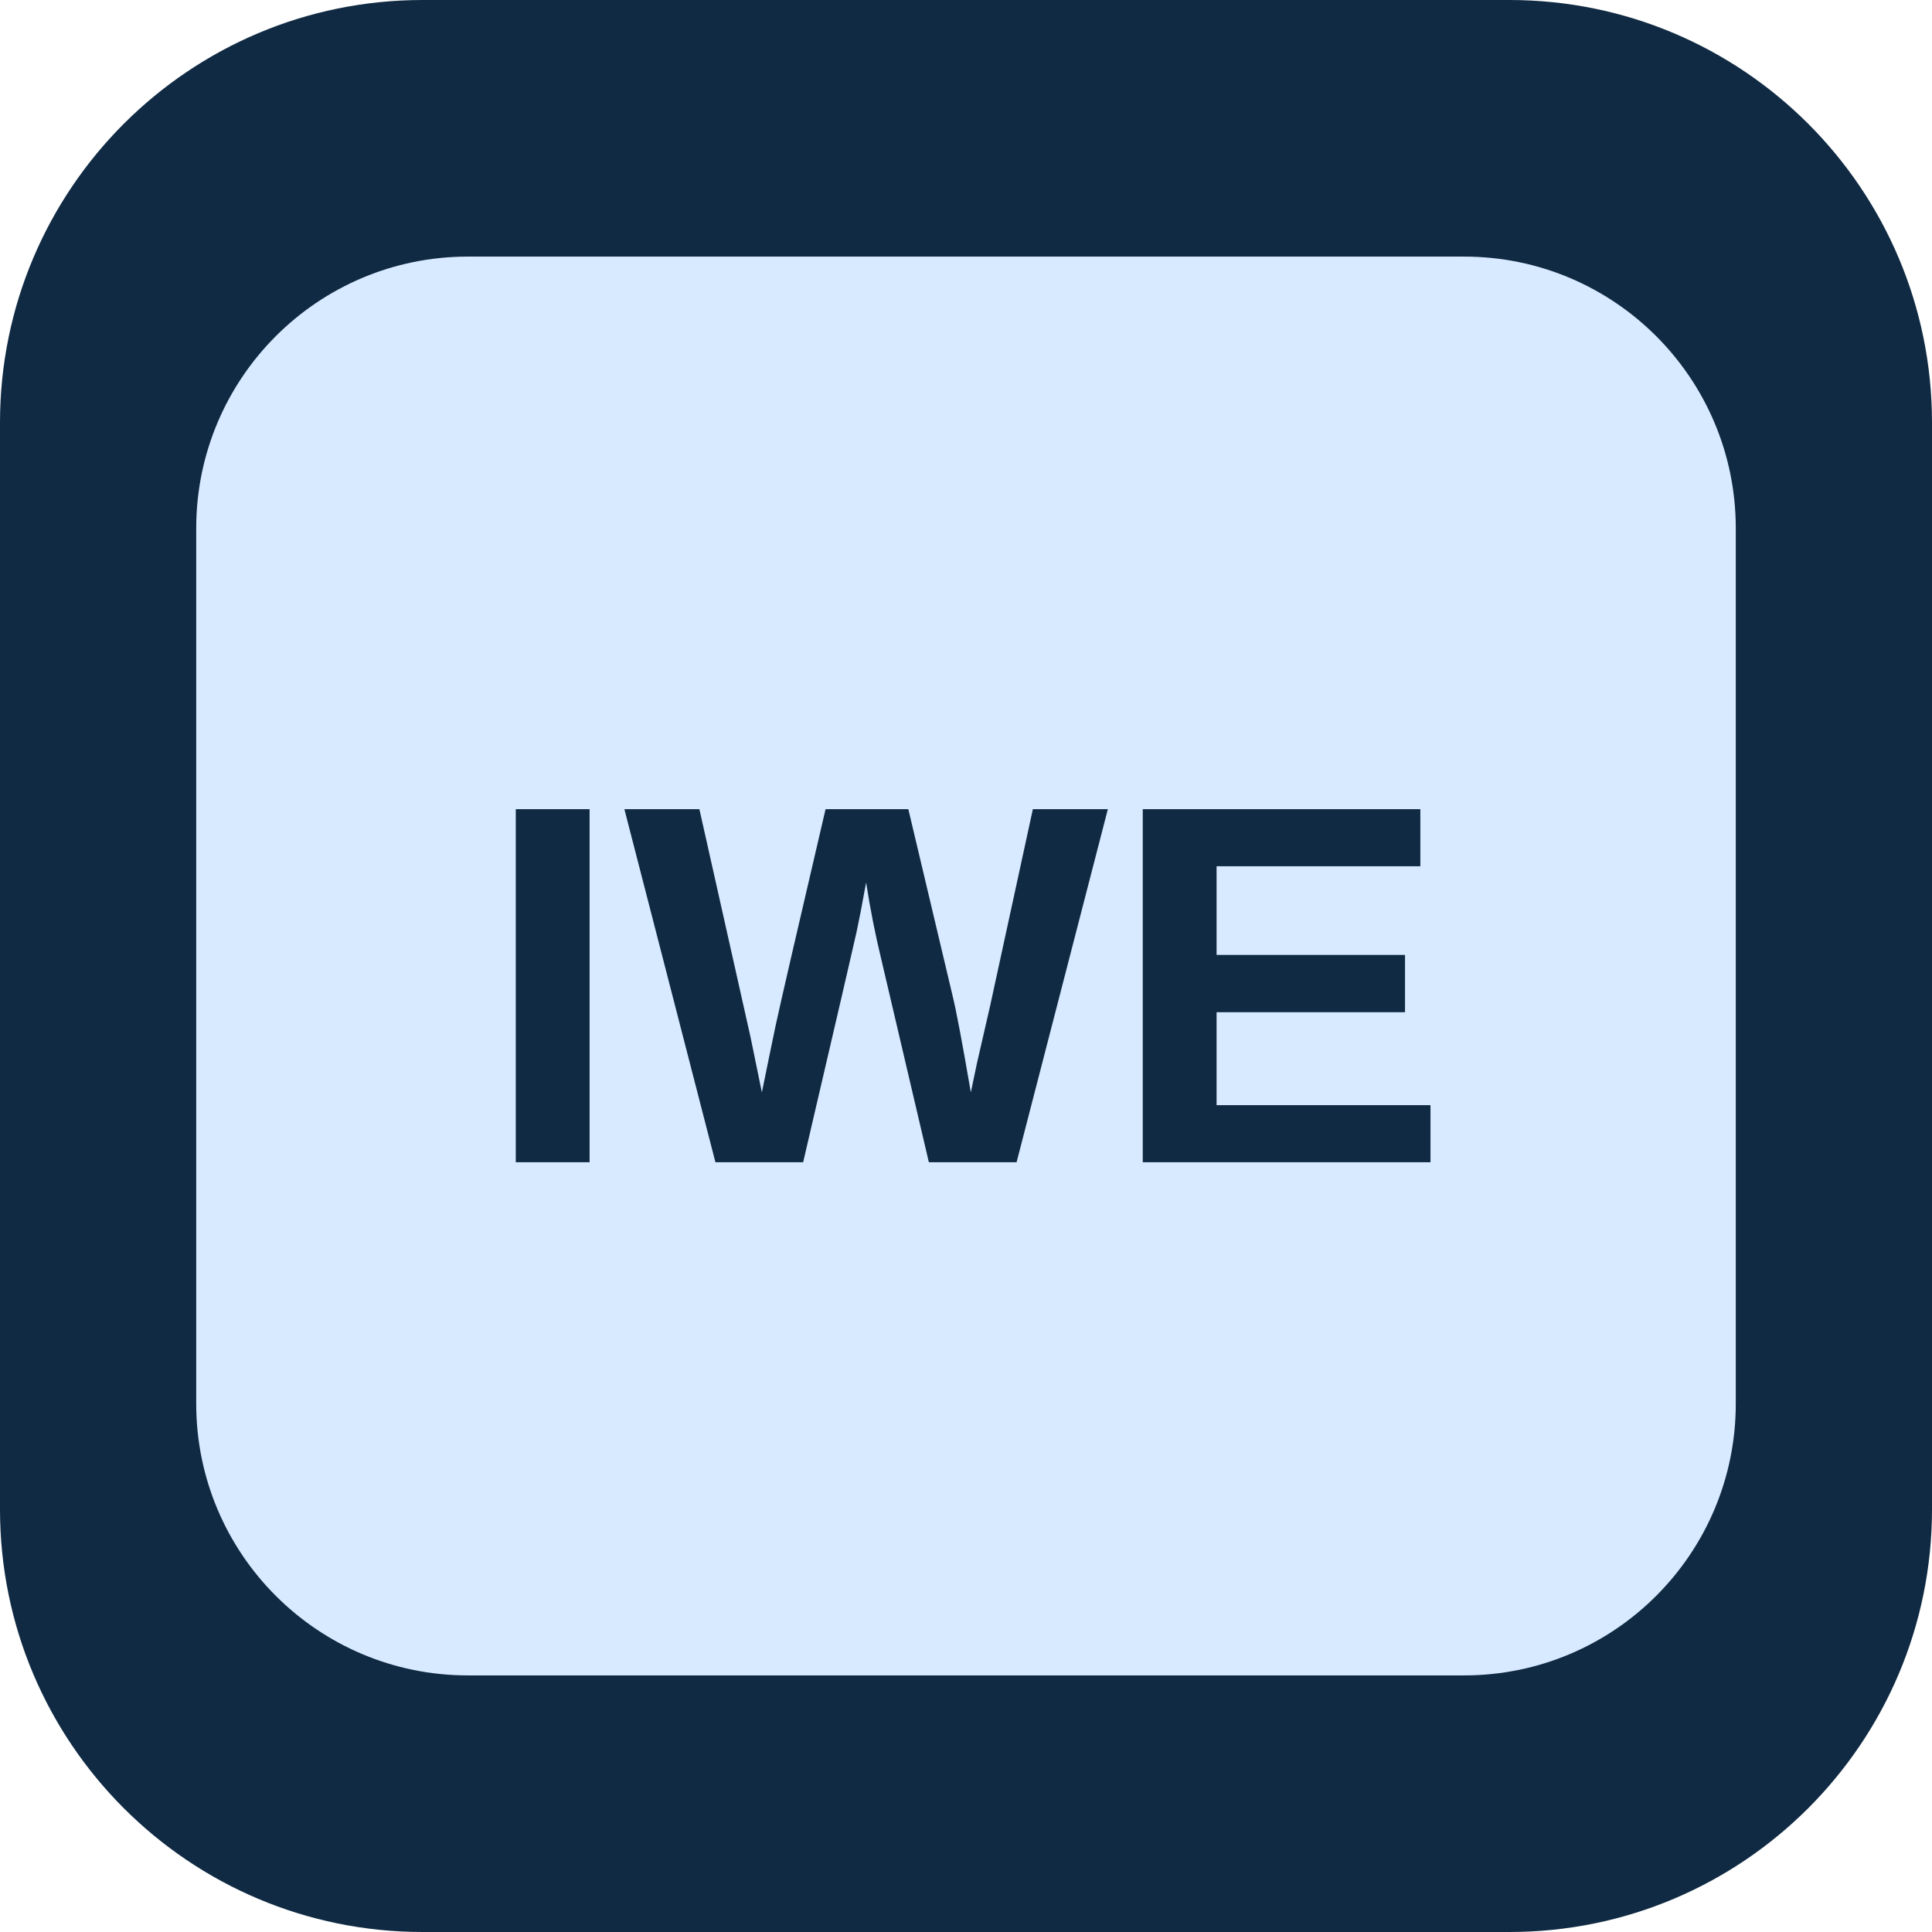
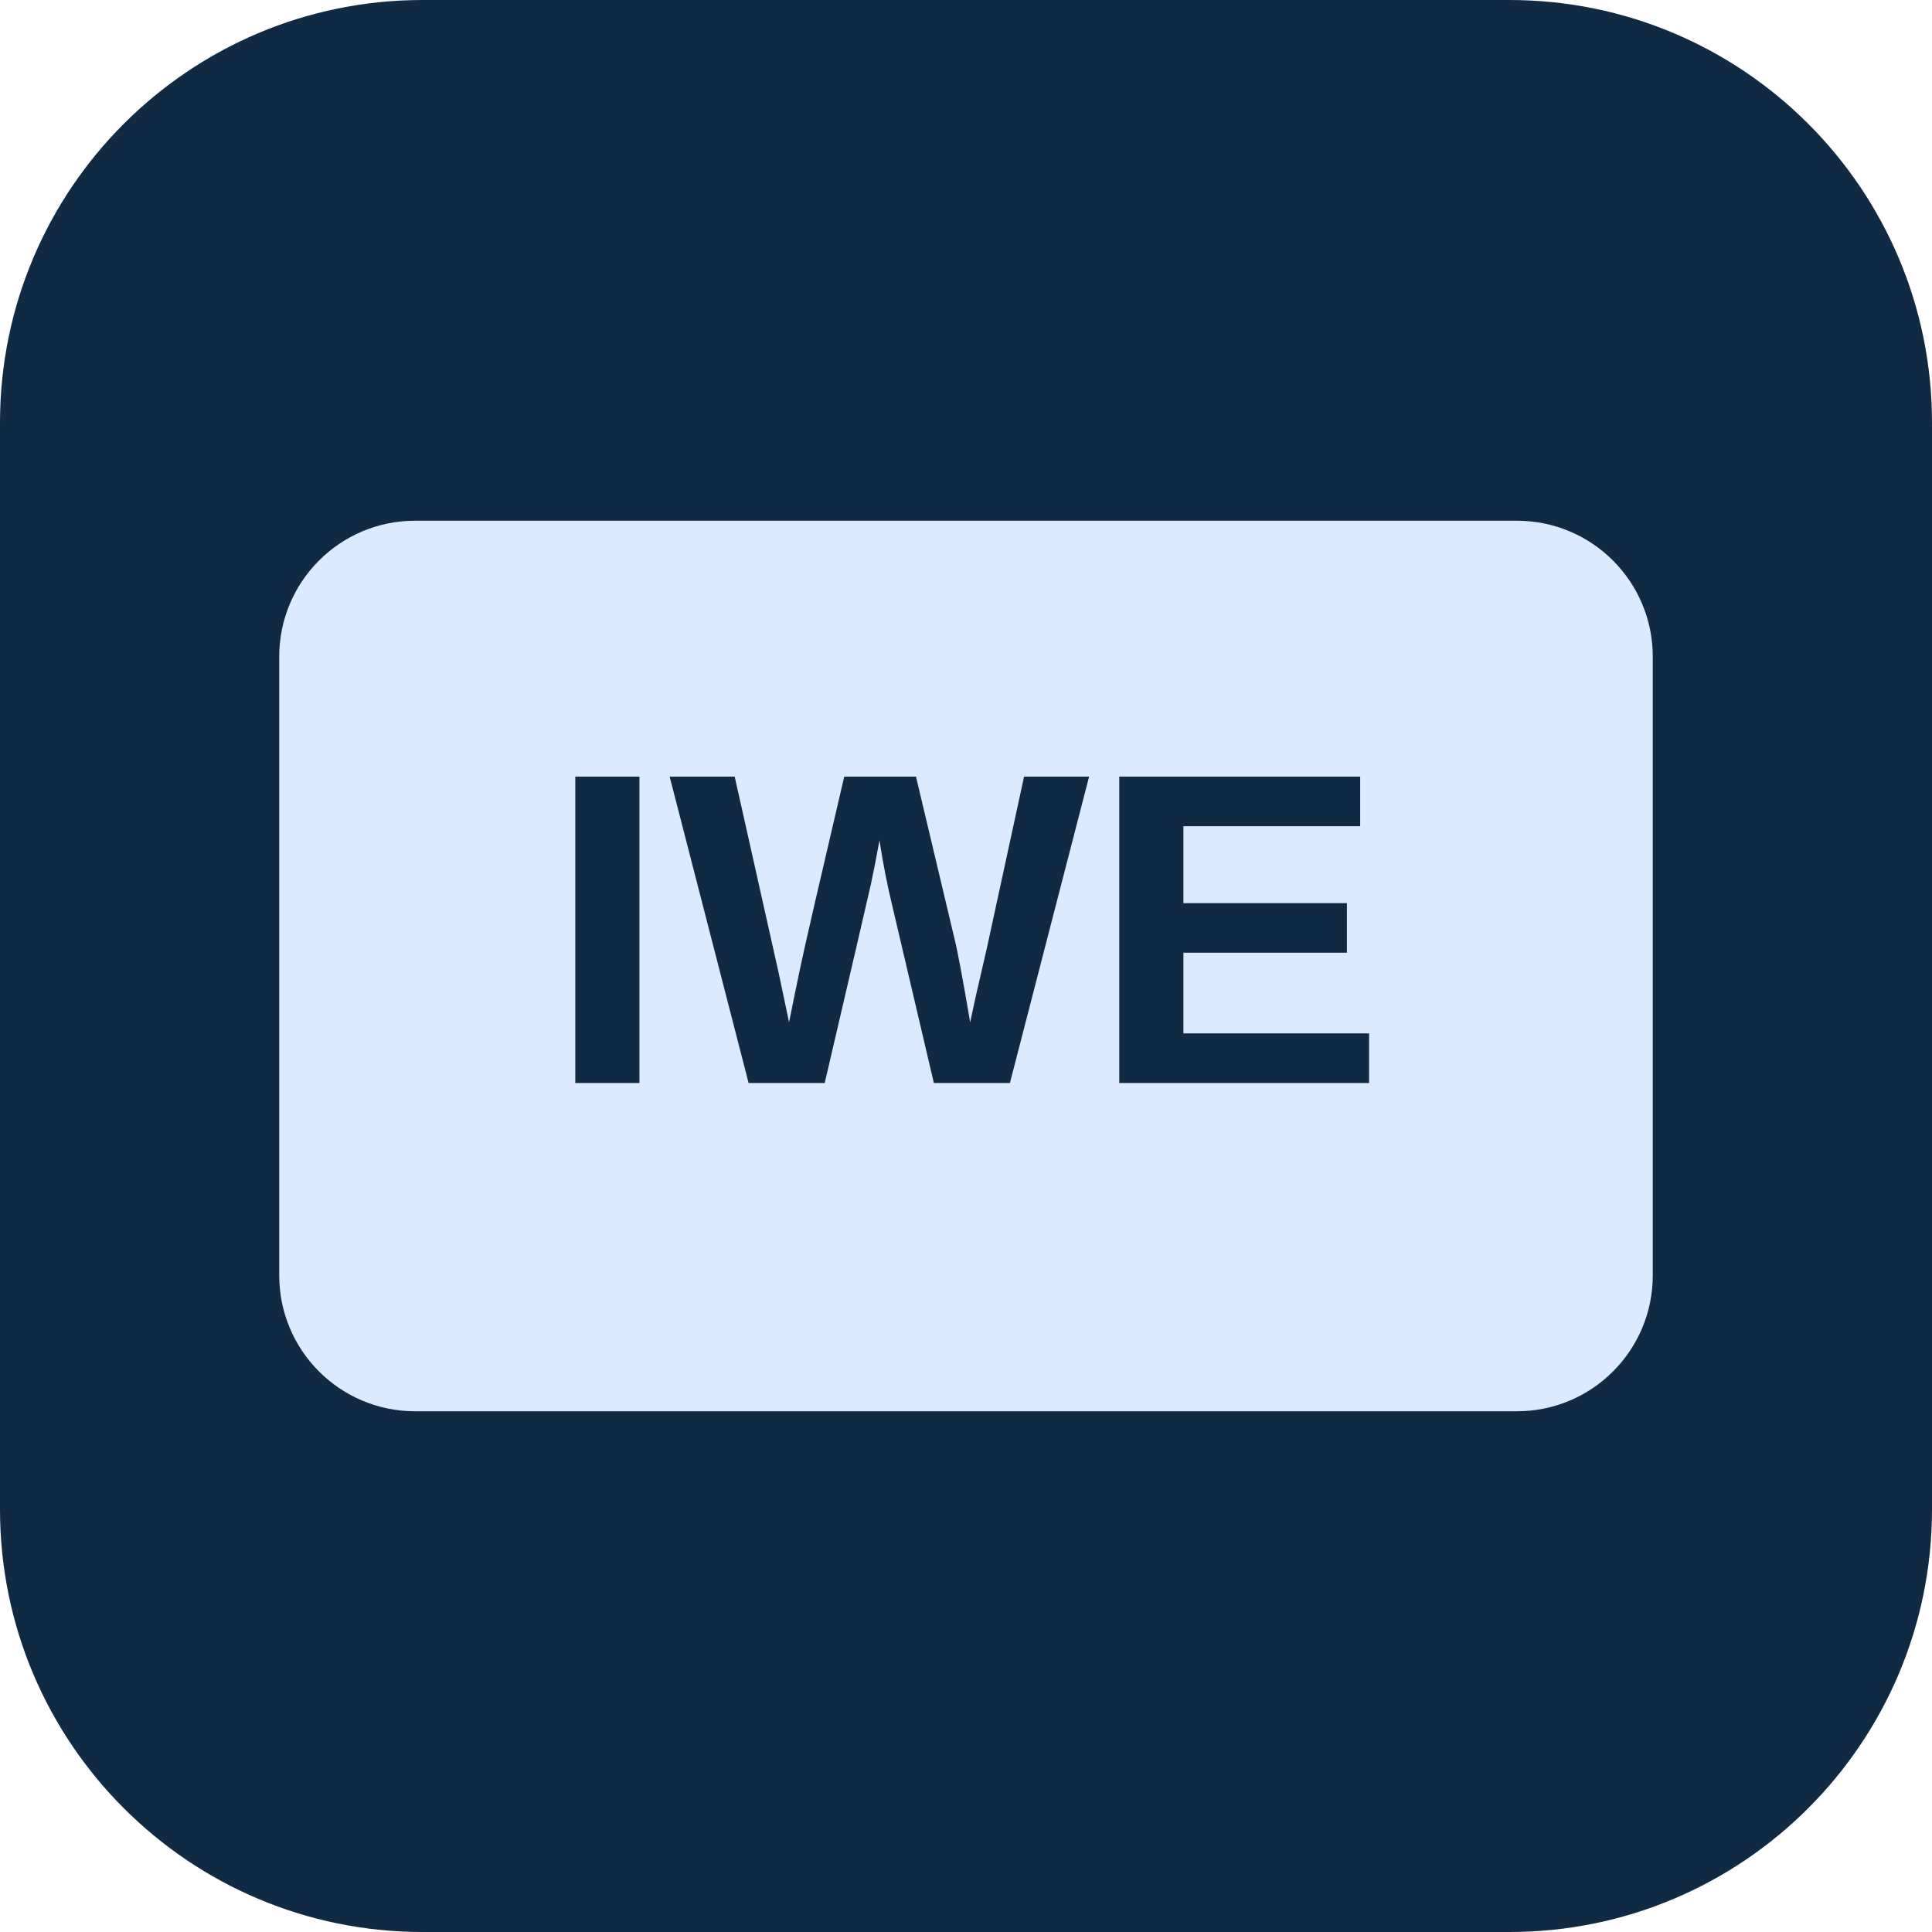
- <svg xmlns="http://www.w3.org/2000/svg" viewBox="0 0 128 128">
-   <rect width="128" height="128" rx="28" fill="#102a43" />
-   <rect x="13" y="17" width="102" height="94" rx="18" fill="#d8eaff" />
-   <text x="64" y="77" font-family="Arial,sans-serif" font-size="34" font-weight="800" text-anchor="middle" fill="#102a43">IWE</text>
+ <svg xmlns="http://www.w3.org/2000/svg" viewBox="0 0 512 512">
+   <rect width="512" height="512" rx="112" fill="#102a43" />
+   <rect x="74" y="138" width="364" height="236" rx="36" fill="#dbeafe" />
+   <text x="256" y="287" font-size="118" font-weight="800" font-family="Arial,sans-serif" text-anchor="middle" fill="#102a43">IWE</text>
</svg>
